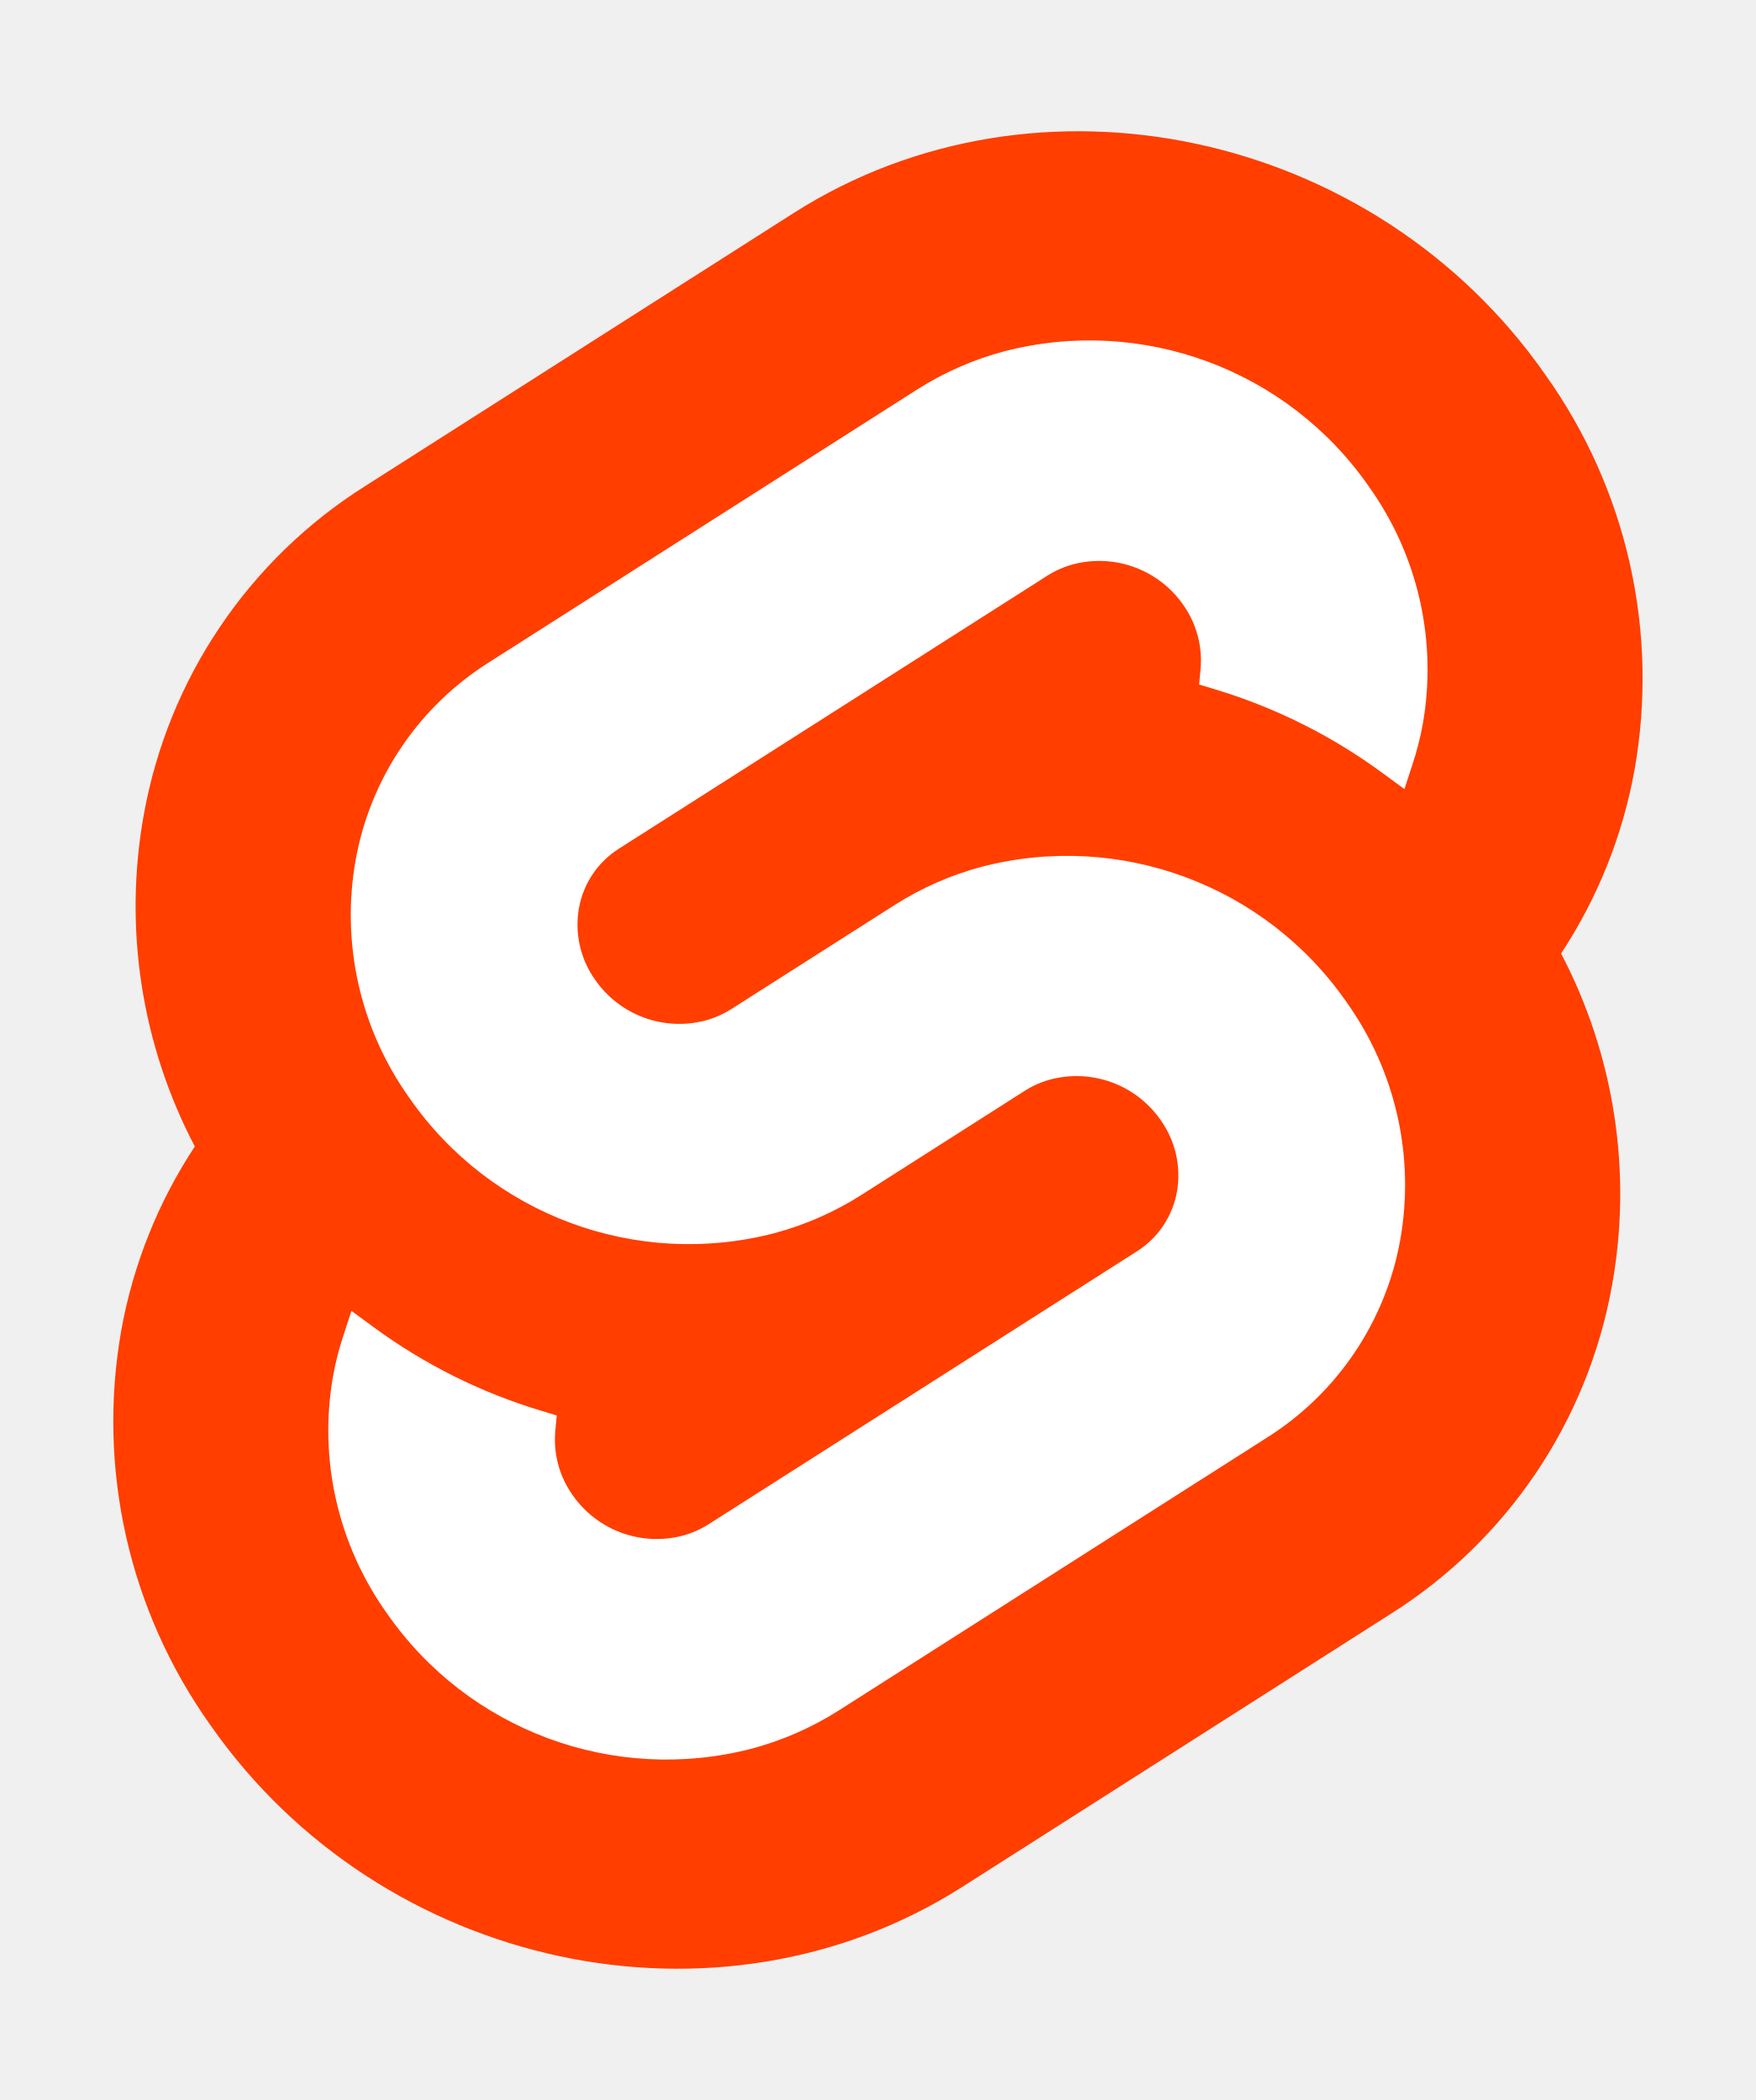
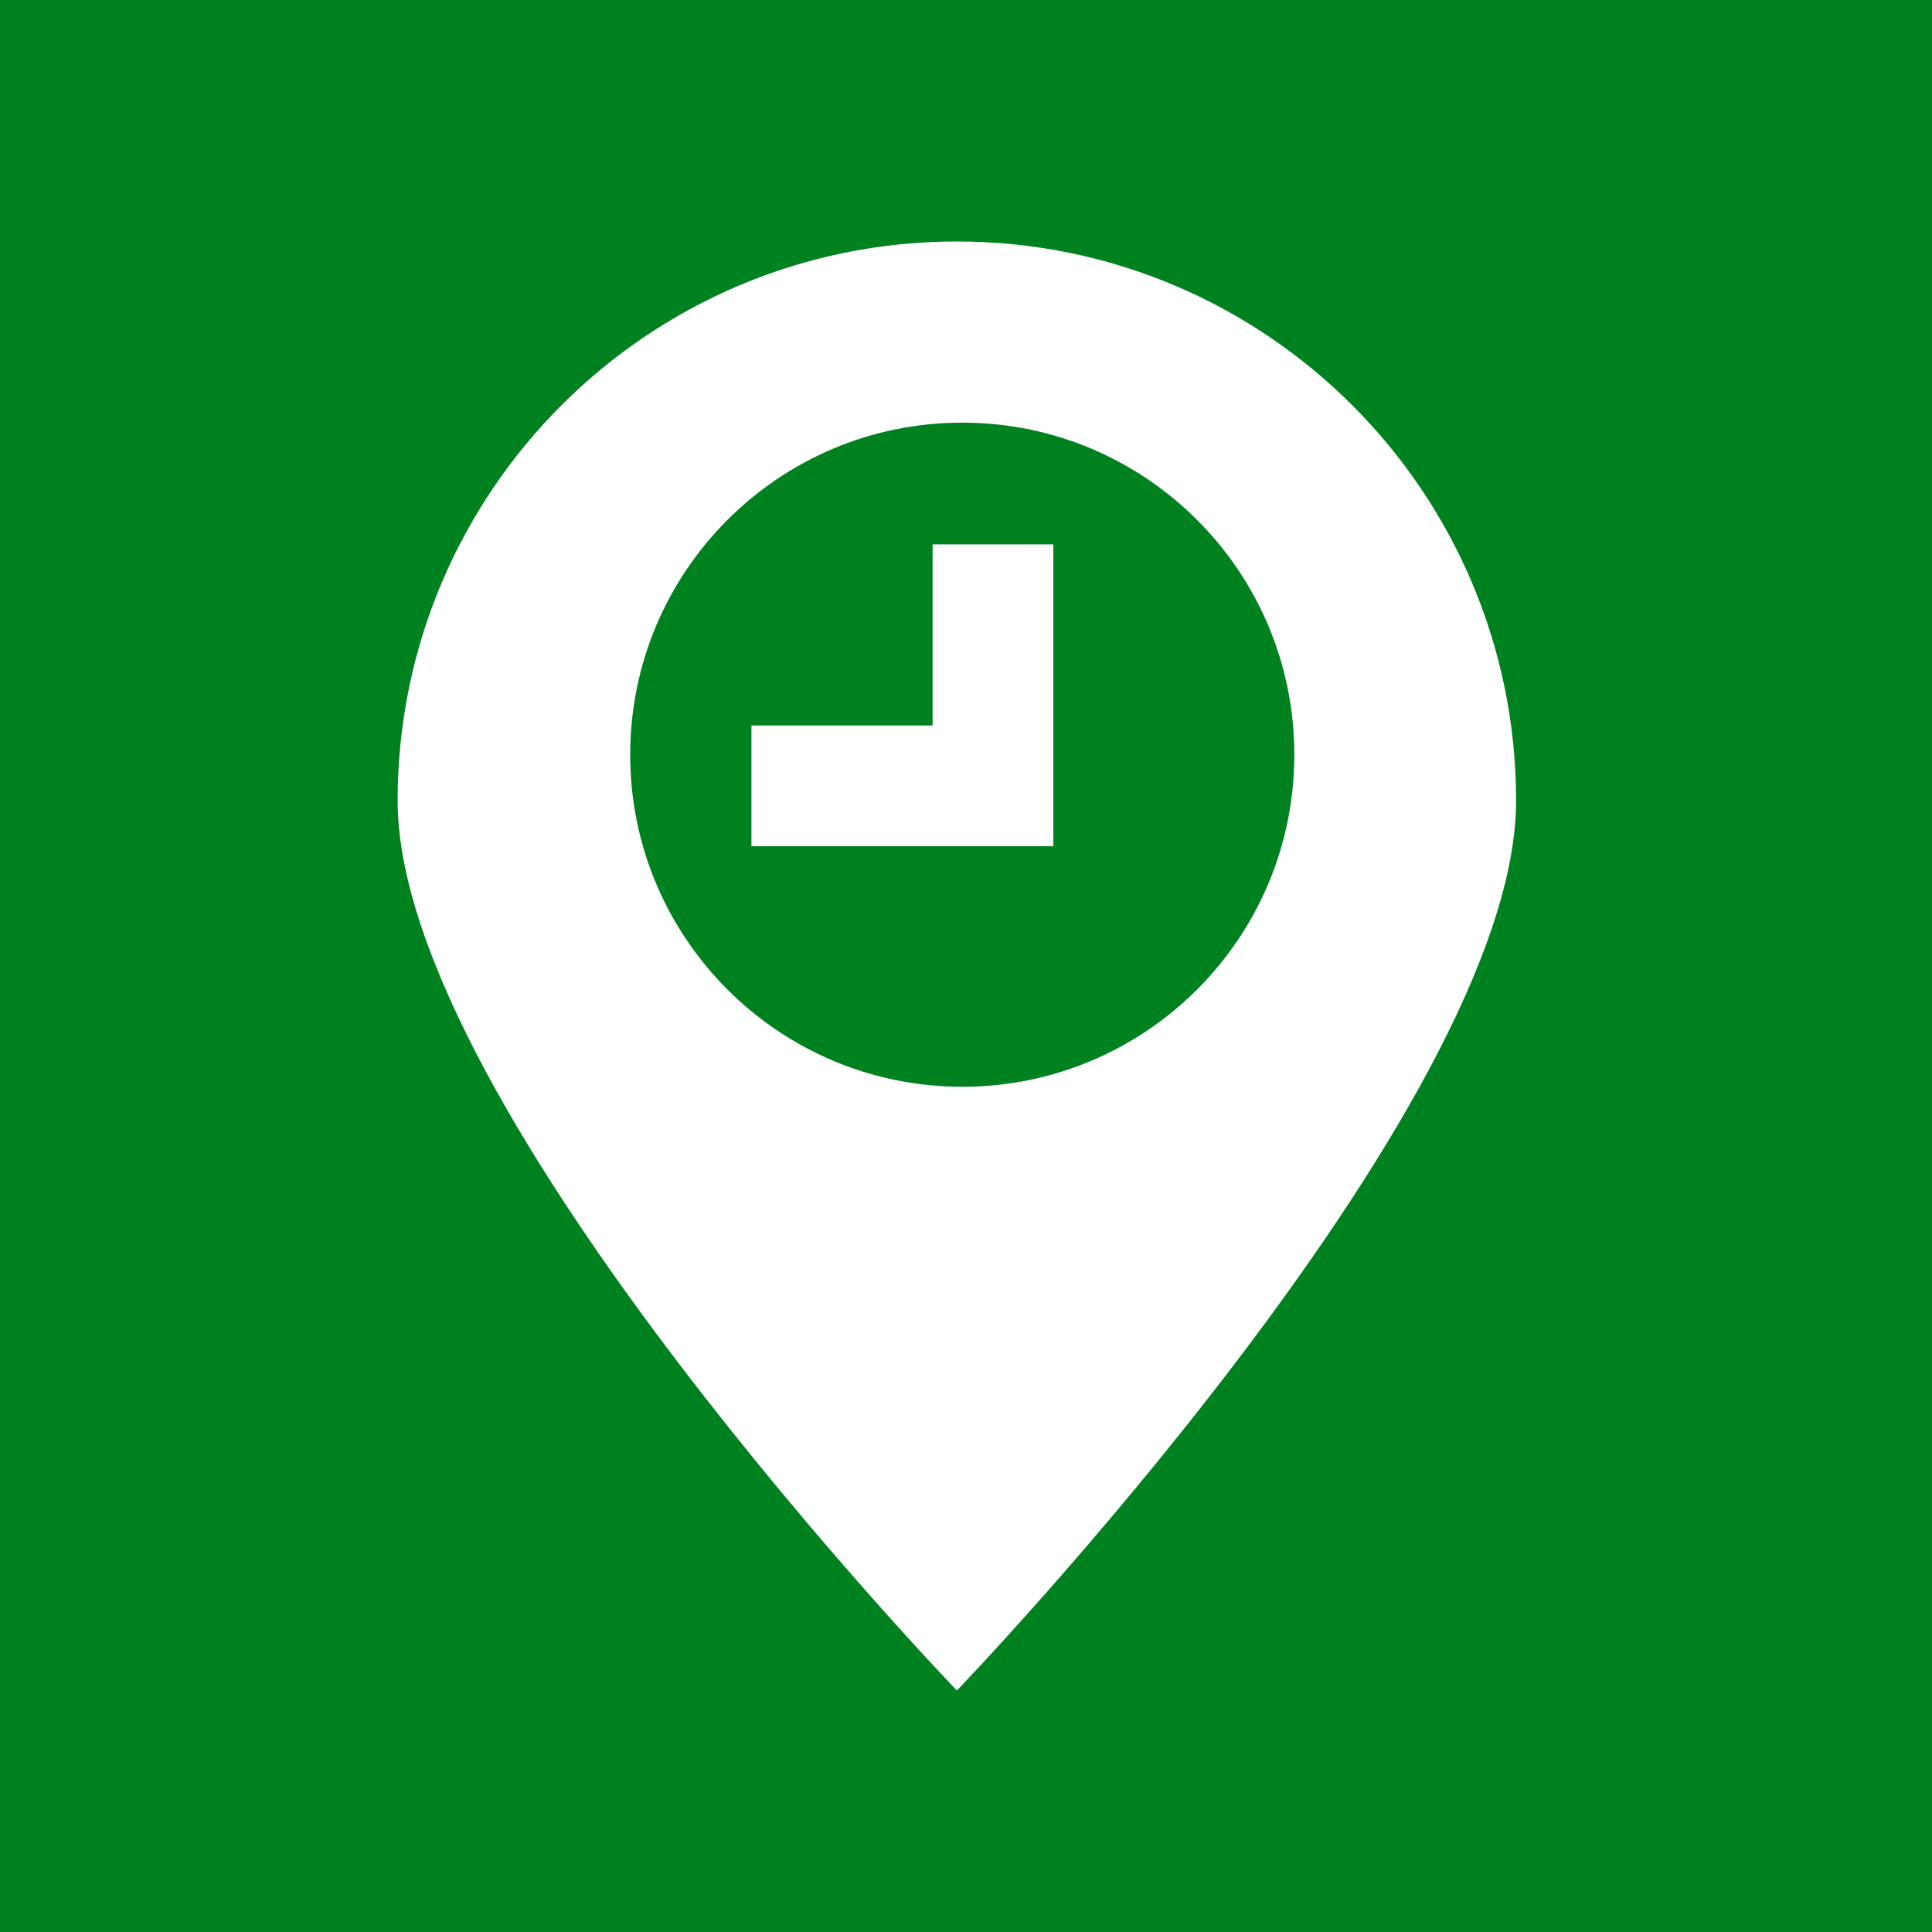
- <svg xmlns="http://www.w3.org/2000/svg" width="107" height="128" viewBox="0 0 107 128">
-   <path d="M94.157 22.819c-10.4-14.885-30.94-19.297-45.792-9.835L22.282 29.608A29.92 29.92 0 0 0 8.764 49.65a31.5 31.5 0 0 0 3.108 20.231 30 30 0 0 0-4.477 11.183 31.9 31.9 0 0 0 5.448 24.116c10.402 14.887 30.942 19.297 45.791 9.835l26.083-16.624A29.92 29.92 0 0 0 98.235 78.35a31.53 31.53 0 0 0-3.105-20.232 30 30 0 0 0 4.474-11.182 31.88 31.88 0 0 0-5.447-24.116" style="fill:#ff3e00" />
-   <path d="M45.817 106.582a20.72 20.72 0 0 1-22.237-8.243 19.17 19.17 0 0 1-3.277-14.503 18 18 0 0 1 .624-2.435l.49-1.498 1.337.981a33.6 33.6 0 0 0 10.203 5.098l.97.294-.09.968a5.85 5.85 0 0 0 1.052 3.878 6.24 6.24 0 0 0 6.695 2.485 5.8 5.8 0 0 0 1.603-.704L69.27 76.28a5.43 5.43 0 0 0 2.45-3.631 5.8 5.8 0 0 0-.987-4.371 6.24 6.24 0 0 0-6.698-2.487 5.7 5.7 0 0 0-1.6.704l-9.953 6.345a19 19 0 0 1-5.296 2.326 20.72 20.72 0 0 1-22.237-8.243 19.17 19.17 0 0 1-3.277-14.502 17.99 17.99 0 0 1 8.13-12.052l26.081-16.623a19 19 0 0 1 5.3-2.329 20.72 20.72 0 0 1 22.237 8.243 19.17 19.17 0 0 1 3.277 14.503 18 18 0 0 1-.624 2.435l-.49 1.498-1.337-.98a33.6 33.6 0 0 0-10.203-5.1l-.97-.294.09-.968a5.86 5.86 0 0 0-1.052-3.878 6.24 6.24 0 0 0-6.696-2.485 5.8 5.8 0 0 0-1.602.704L37.73 51.72a5.42 5.42 0 0 0-2.449 3.63 5.79 5.79 0 0 0 .986 4.372 6.24 6.24 0 0 0 6.698 2.486 5.8 5.8 0 0 0 1.602-.704l9.952-6.342a19 19 0 0 1 5.295-2.328 20.72 20.72 0 0 1 22.237 8.242 19.17 19.17 0 0 1 3.277 14.503 18 18 0 0 1-8.13 12.053l-26.081 16.622a19 19 0 0 1-5.3 2.328" style="fill:#fff" />
+ <svg xmlns="http://www.w3.org/2000/svg" viewBox="0 0 283.46 283.46">
+   <path fill="#00811f" d="M-.55 0h284.01v283.46H-.55z" data-name="Achtergrond groen" />
+   <g fill="#fff" data-name="Iconen wit">
+     <path d="M140.39 35.43c-45.31 0-82.05 36.73-82.05 82.05s82.05 130.55 82.05 130.55 82.05-85.24 82.05-130.55-36.73-82.05-82.05-82.05m.79 124.02c-26.91 0-48.72-21.81-48.72-48.72s21.81-48.72 48.72-48.72 48.72 21.81 48.72 48.72-21.81 48.72-48.72 48.72" />
+     <path d="M136.83 106.44h-26.58v17.72h44.29V79.87h-17.71z" />
+   </g>
</svg>
